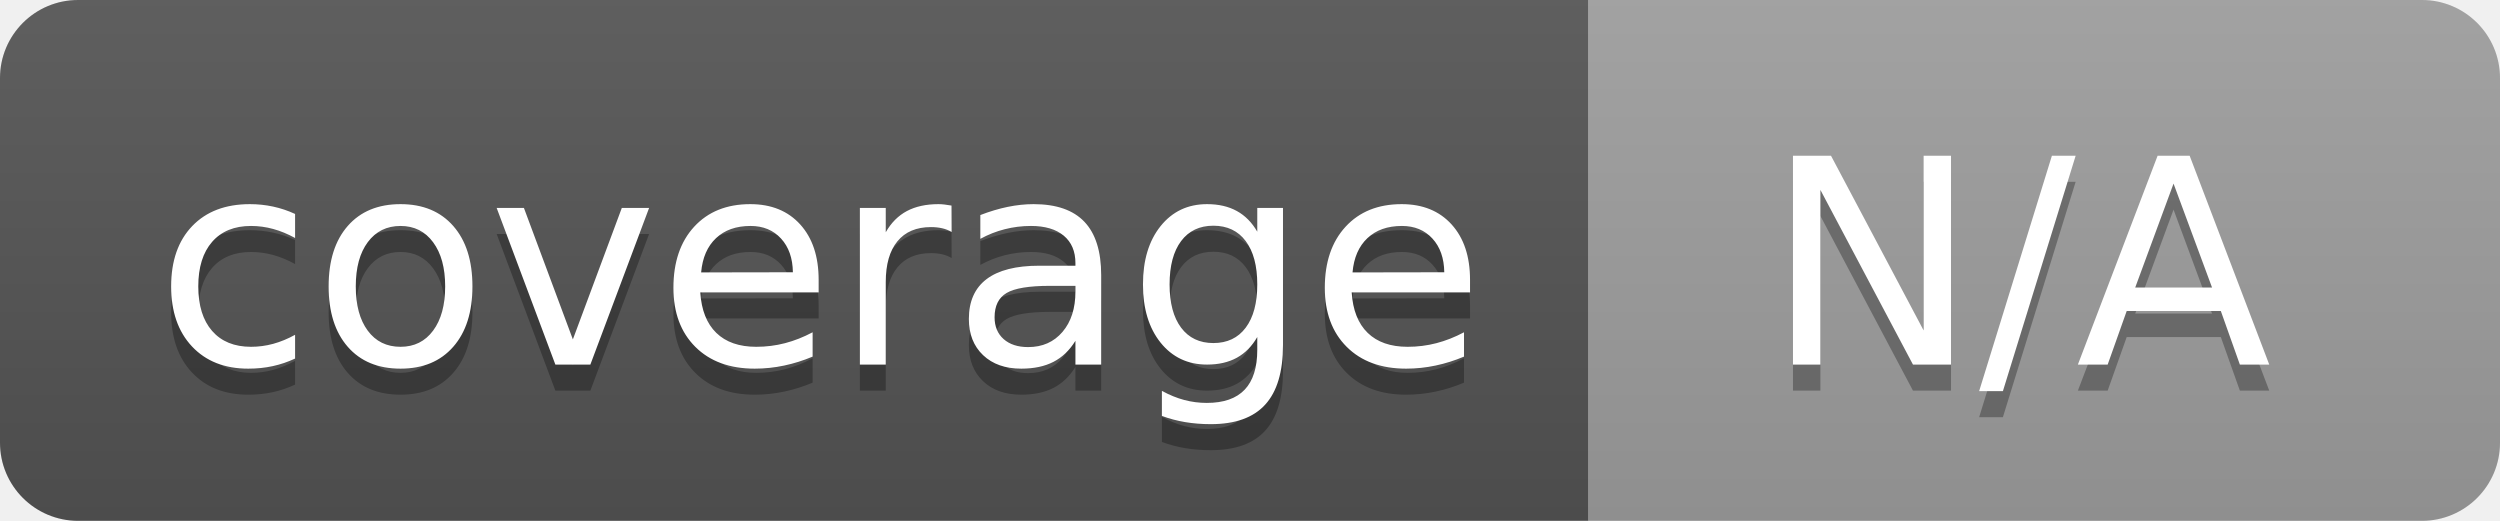
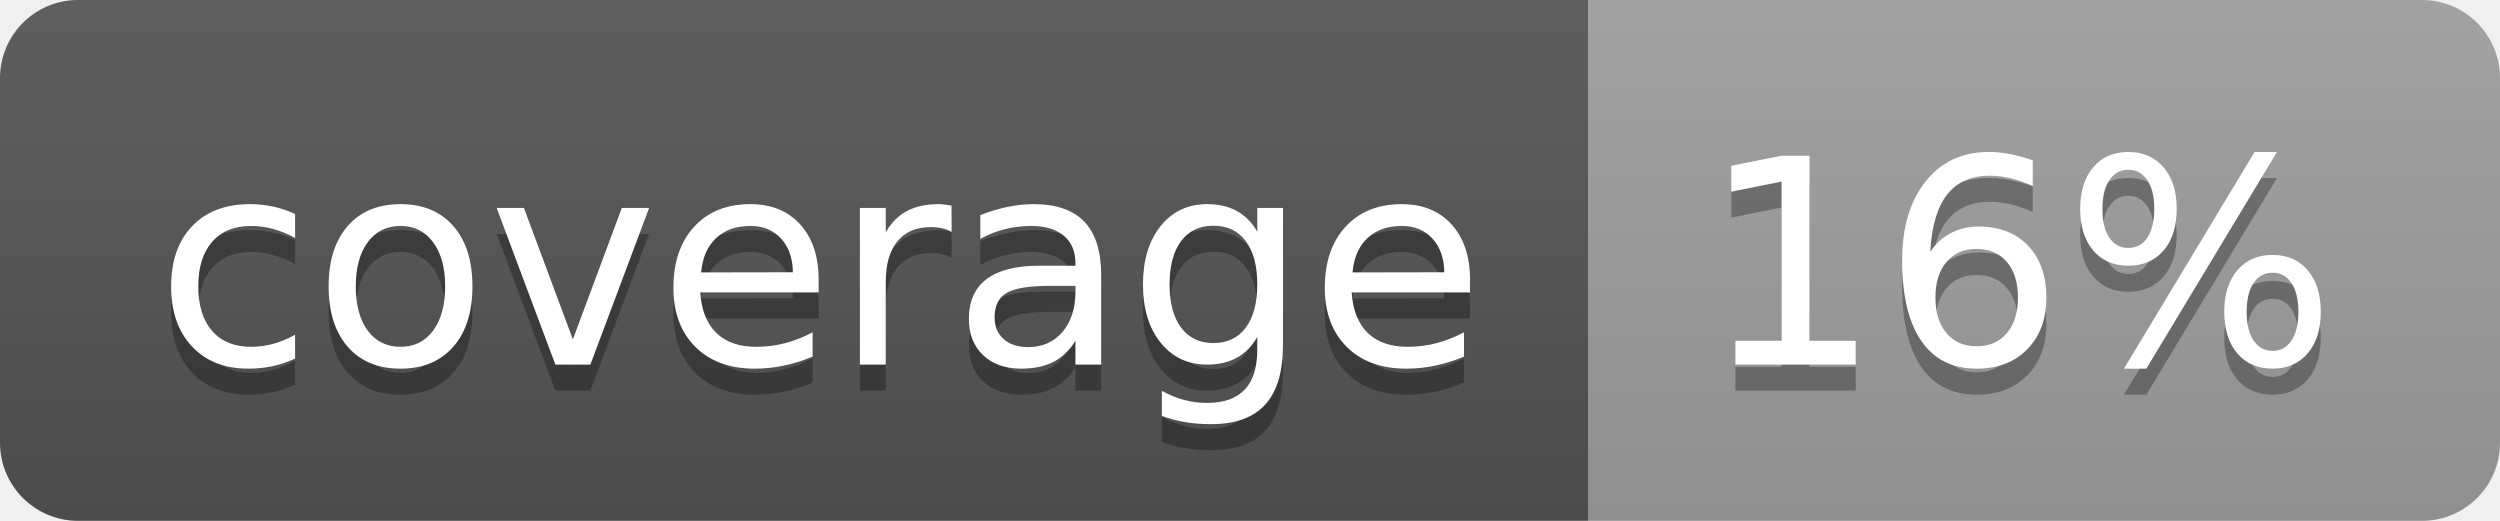
<svg xmlns="http://www.w3.org/2000/svg" width="96" height="20">
  <linearGradient id="b" x2="0" y2="100%">
    <stop offset="0" stop-color="#bbb" stop-opacity=".1" />
    <stop offset="1" stop-opacity=".1" />
  </linearGradient>
  <clipPath id="a">
    <rect width="96" height="20" rx="3" fill="#fff" />
  </clipPath>
  <g clip-path="url(#a)">
    <path fill="#555" d="M0 0h61v20H0z" />
    <path fill="#9F9F9F" d="M61 0h35v20H61z" />
    <path fill="url(#b)" d="M0 0h96v20H0z" />
  </g>
  <g fill="#fff" text-anchor="middle" font-family="DejaVu Sans,Verdana,Geneva,sans-serif" font-size="110">
    <text x="315" y="150" fill="#010101" fill-opacity=".3" transform="scale(.1)" textLength="510">coverage</text>
    <text x="315" y="140" transform="scale(.1)" textLength="510">coverage</text>
-     <text x="775" y="150" fill="#010101" fill-opacity=".3" transform="scale(.1)" textLength="250">N/A</text>
-     <text x="775" y="140" transform="scale(.1)" textLength="250">N/A</text>
+     <text x="775" y="150" fill="#010101" fill-opacity=".3" transform="scale(.1)" textLength="250">16%</text>
+     <text x="775" y="140" transform="scale(.1)" textLength="250">16%</text>
  </g>
</svg>
